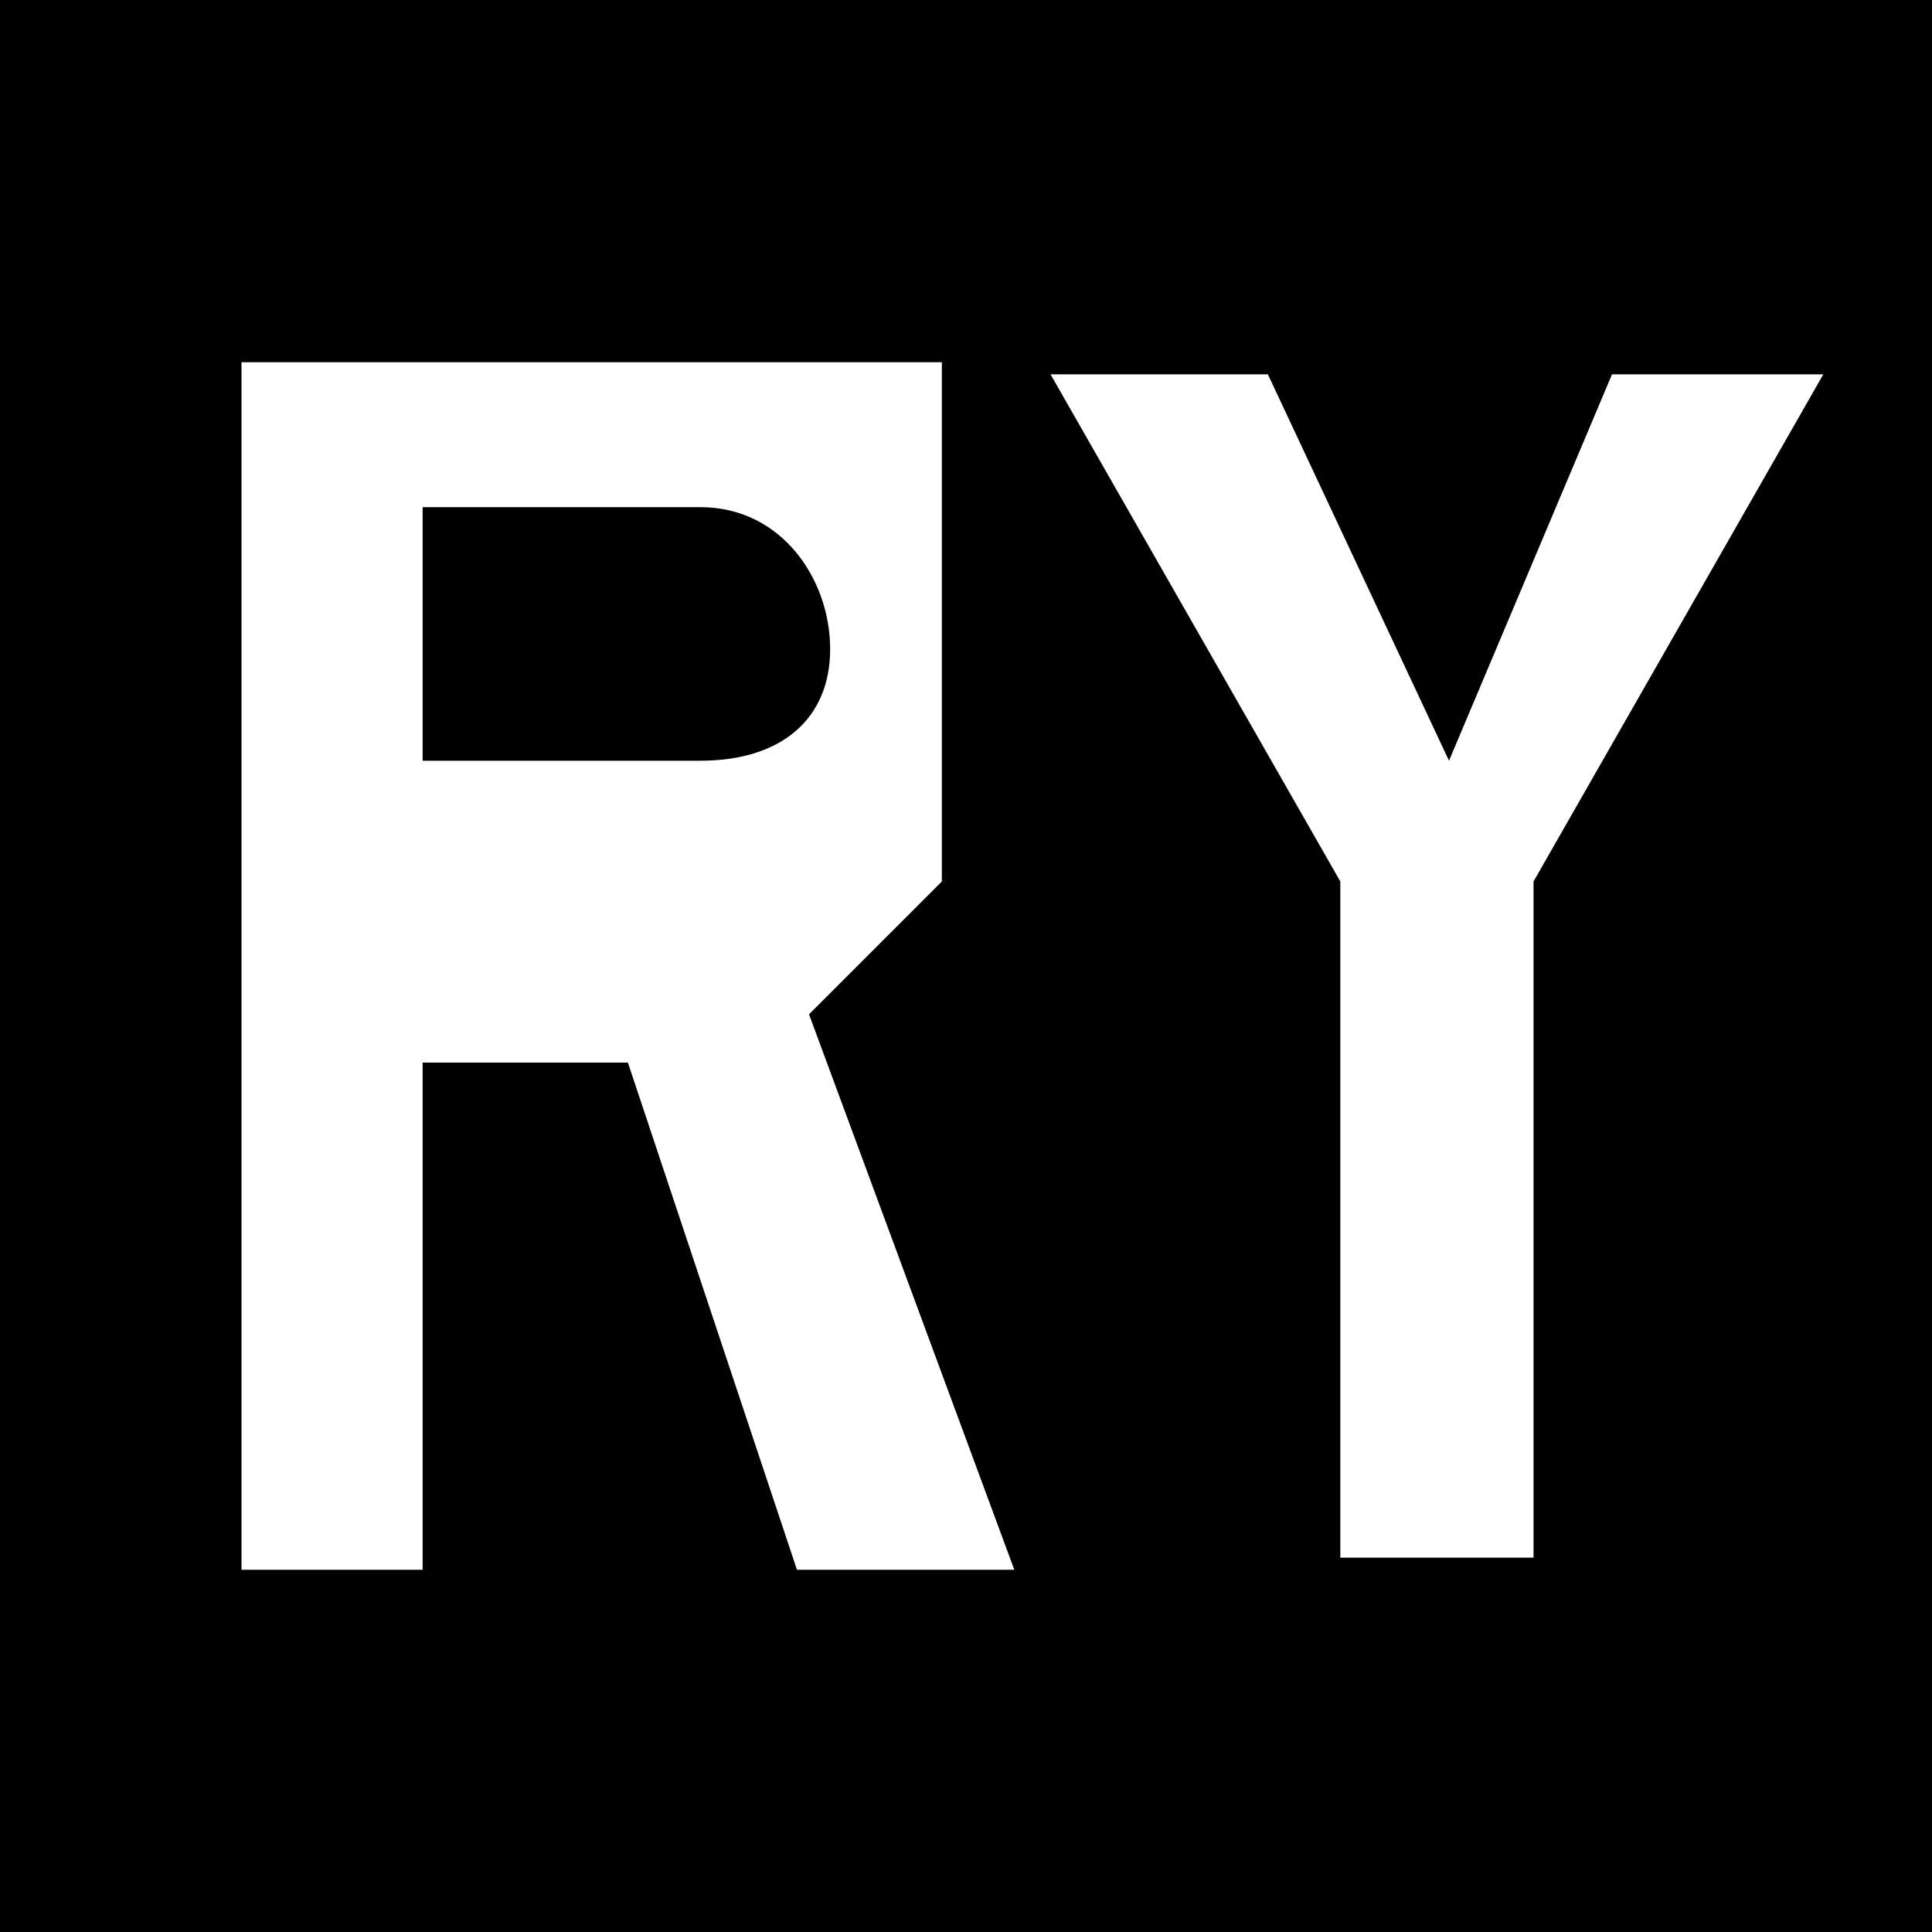
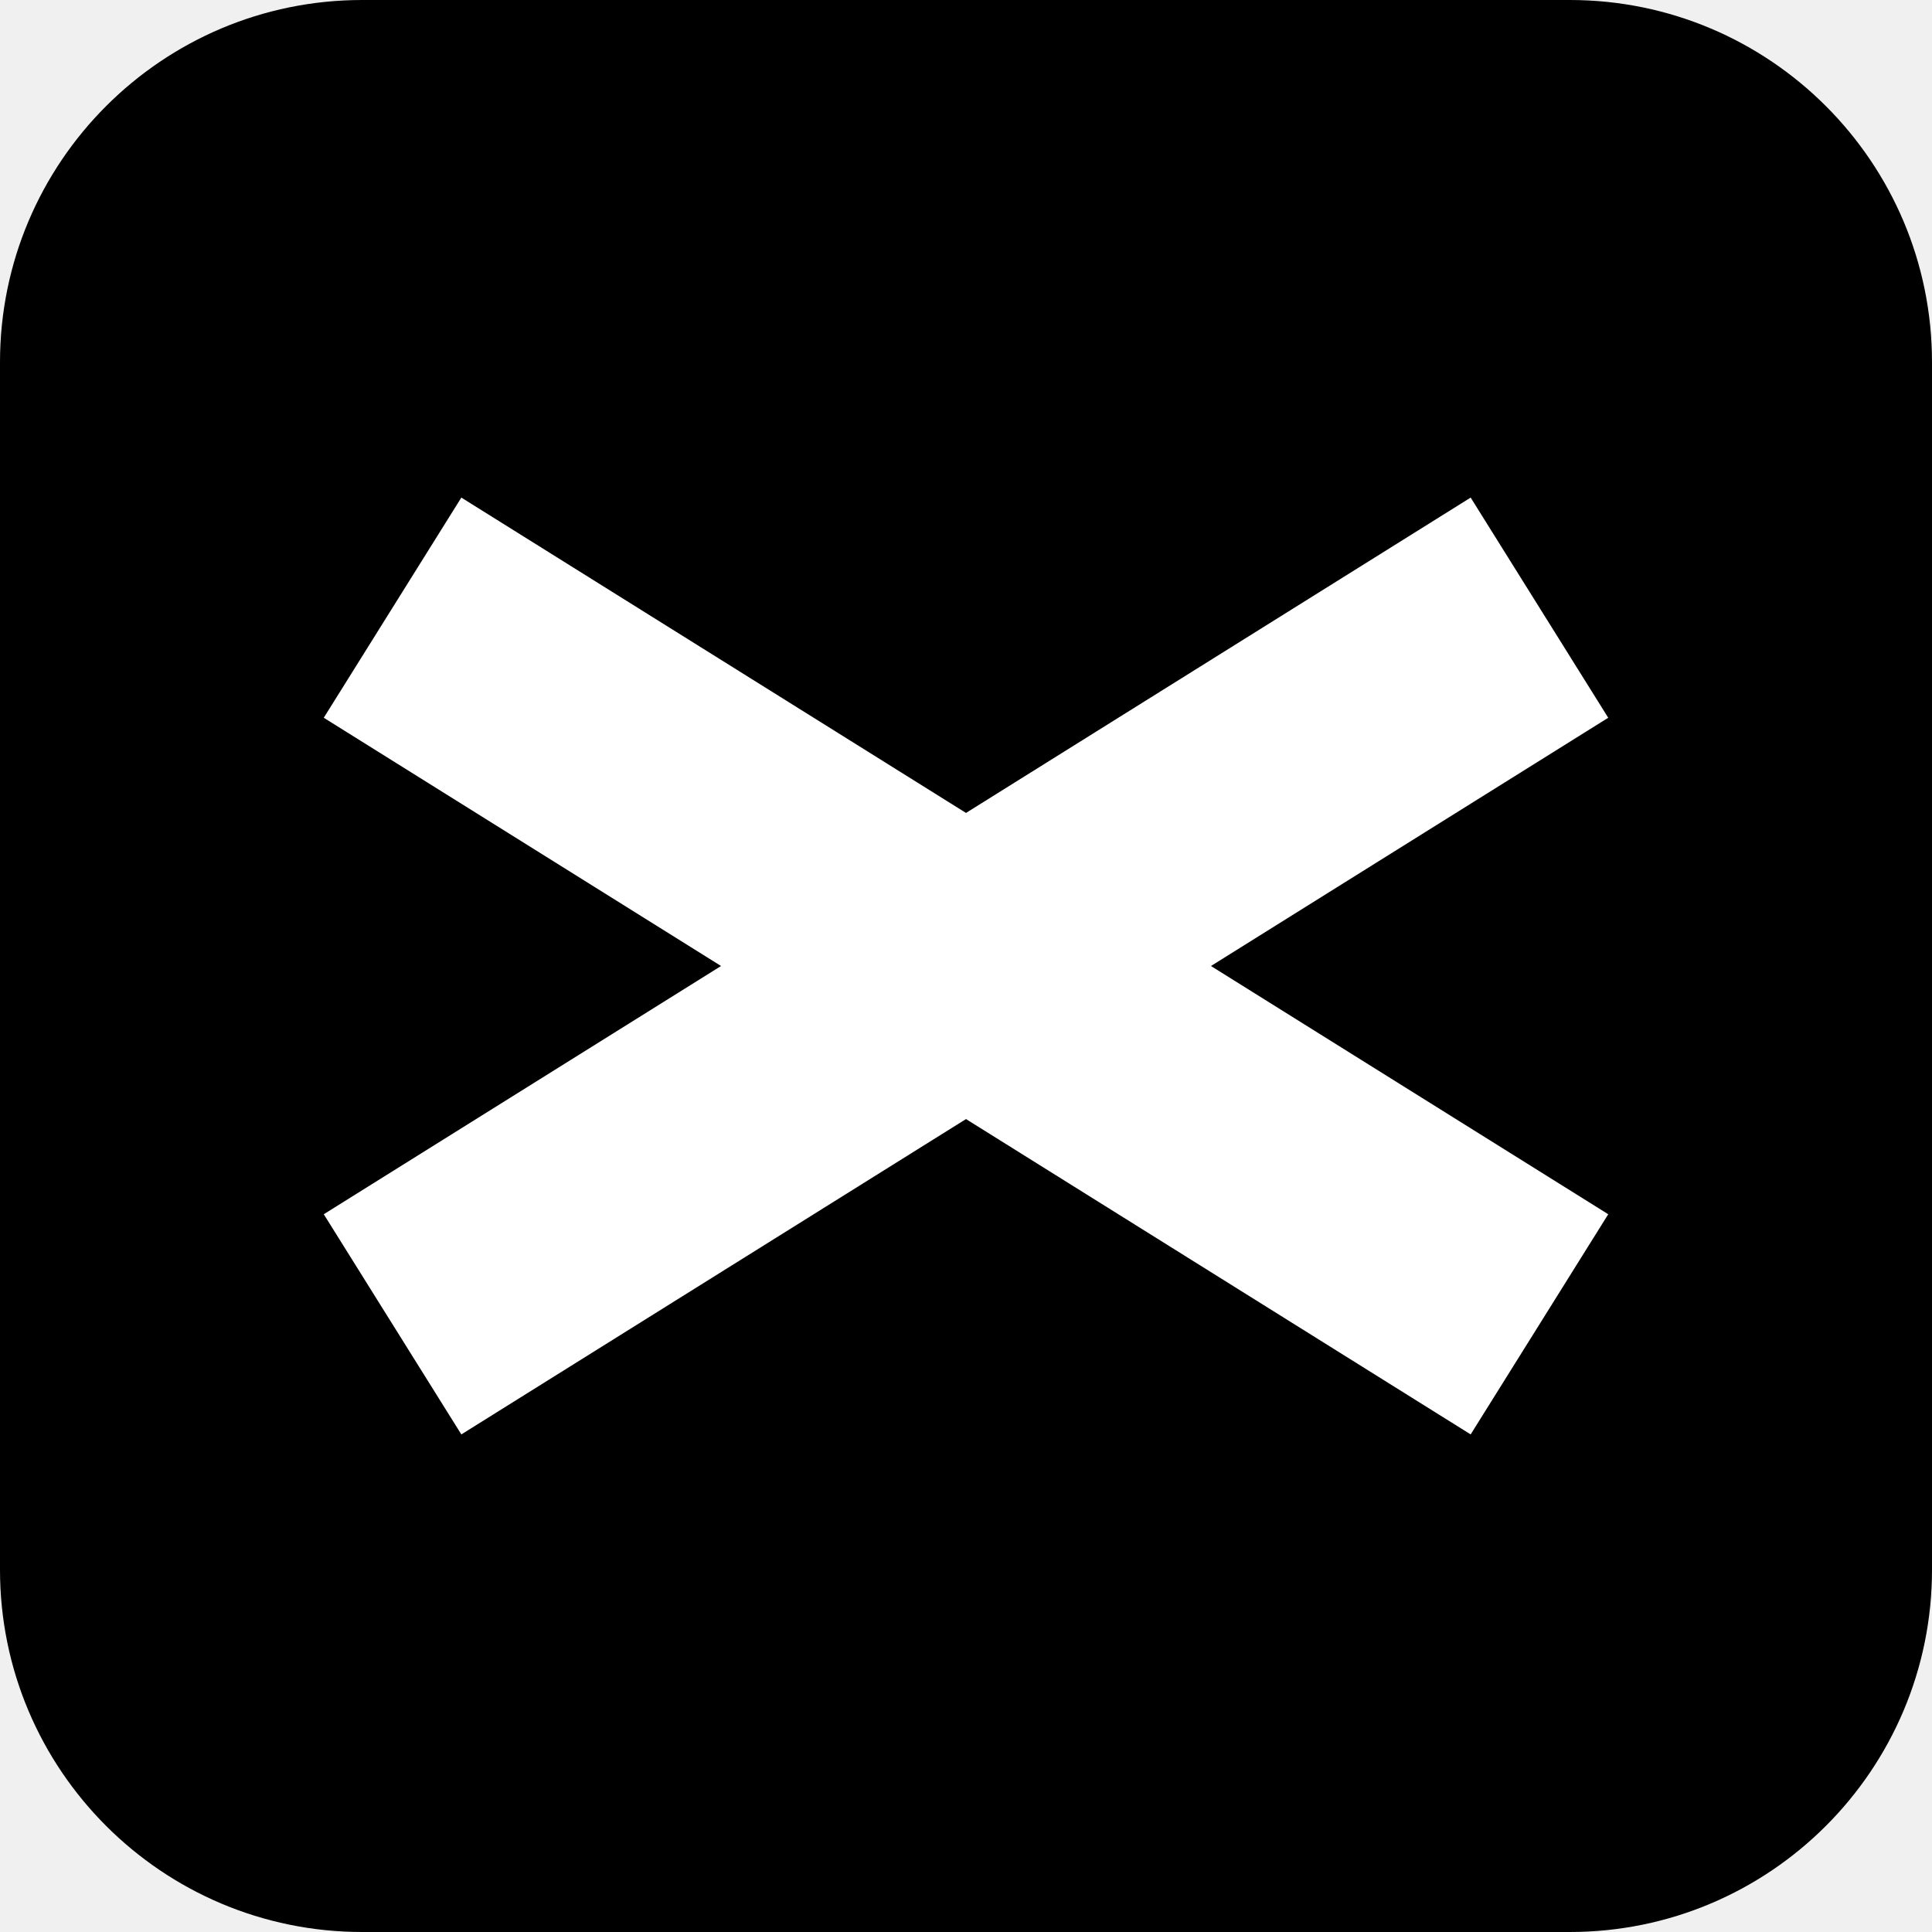
<svg xmlns="http://www.w3.org/2000/svg" viewBox="0 0 32 32">
-   <rect width="32" height="32" fill="#000000" />
-   <path fill="#ffffff" fill-rule="evenodd" d="M4 6h9.2l2.4 0v8.6l-2.2 2.2 3.4 9.2h-3.6l-2.8-8.4H7v8.4H4V6zm3 2.4v4.2h4.6c1.35 0 2.15-.7 2.15-1.85S12.95 8.4 11.6 8.4H7z" />
-   <path fill="#ffffff" d="M17.4 6.2 22.2 14.6V25.8h3.2V14.6L30.2 6.2h-3.5L24 12.6 21 6.2h-3.6z" />
+   <rect width="32" height="32" rx="6" fill="#000000" />
+   <g fill="#ffffff" transform="translate(16 16)">
+     <rect x="-11.2" y="-2.15" width="22.4" height="4.3" transform="rotate(32)" />
+     <rect x="-11.2" y="-2.15" width="22.4" height="4.3" transform="rotate(-32)" />
+   </g>
</svg>
